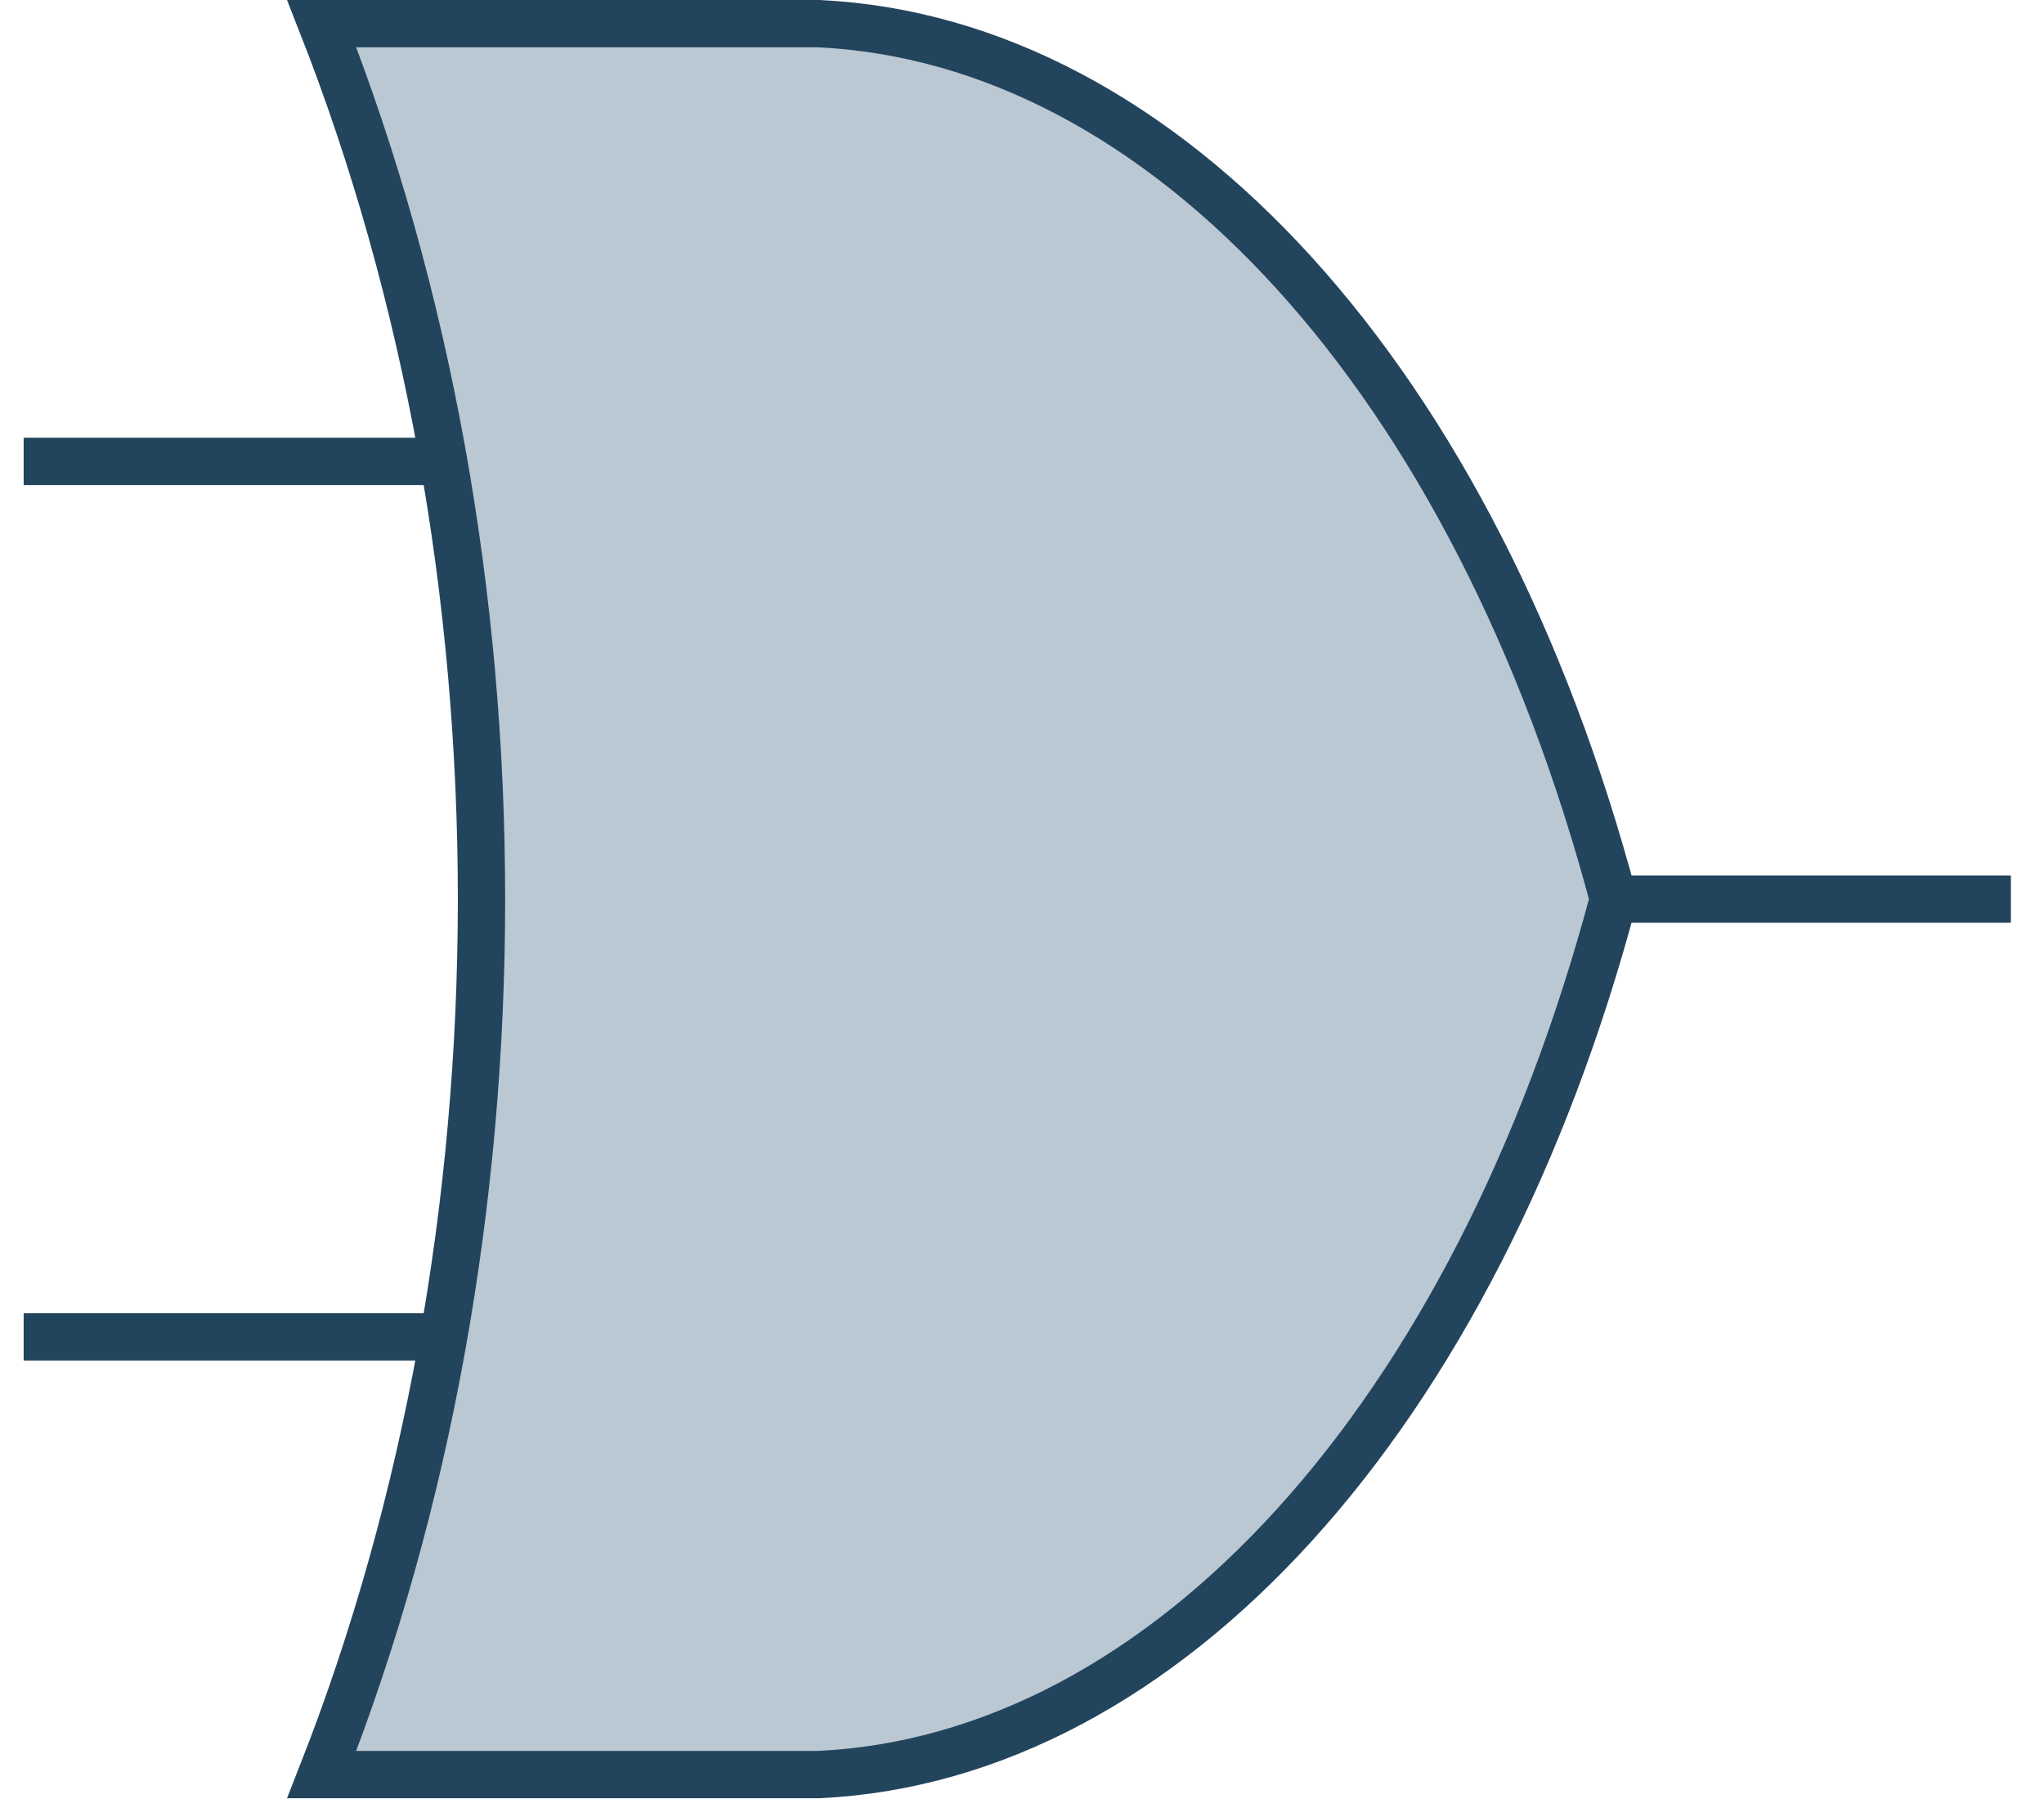
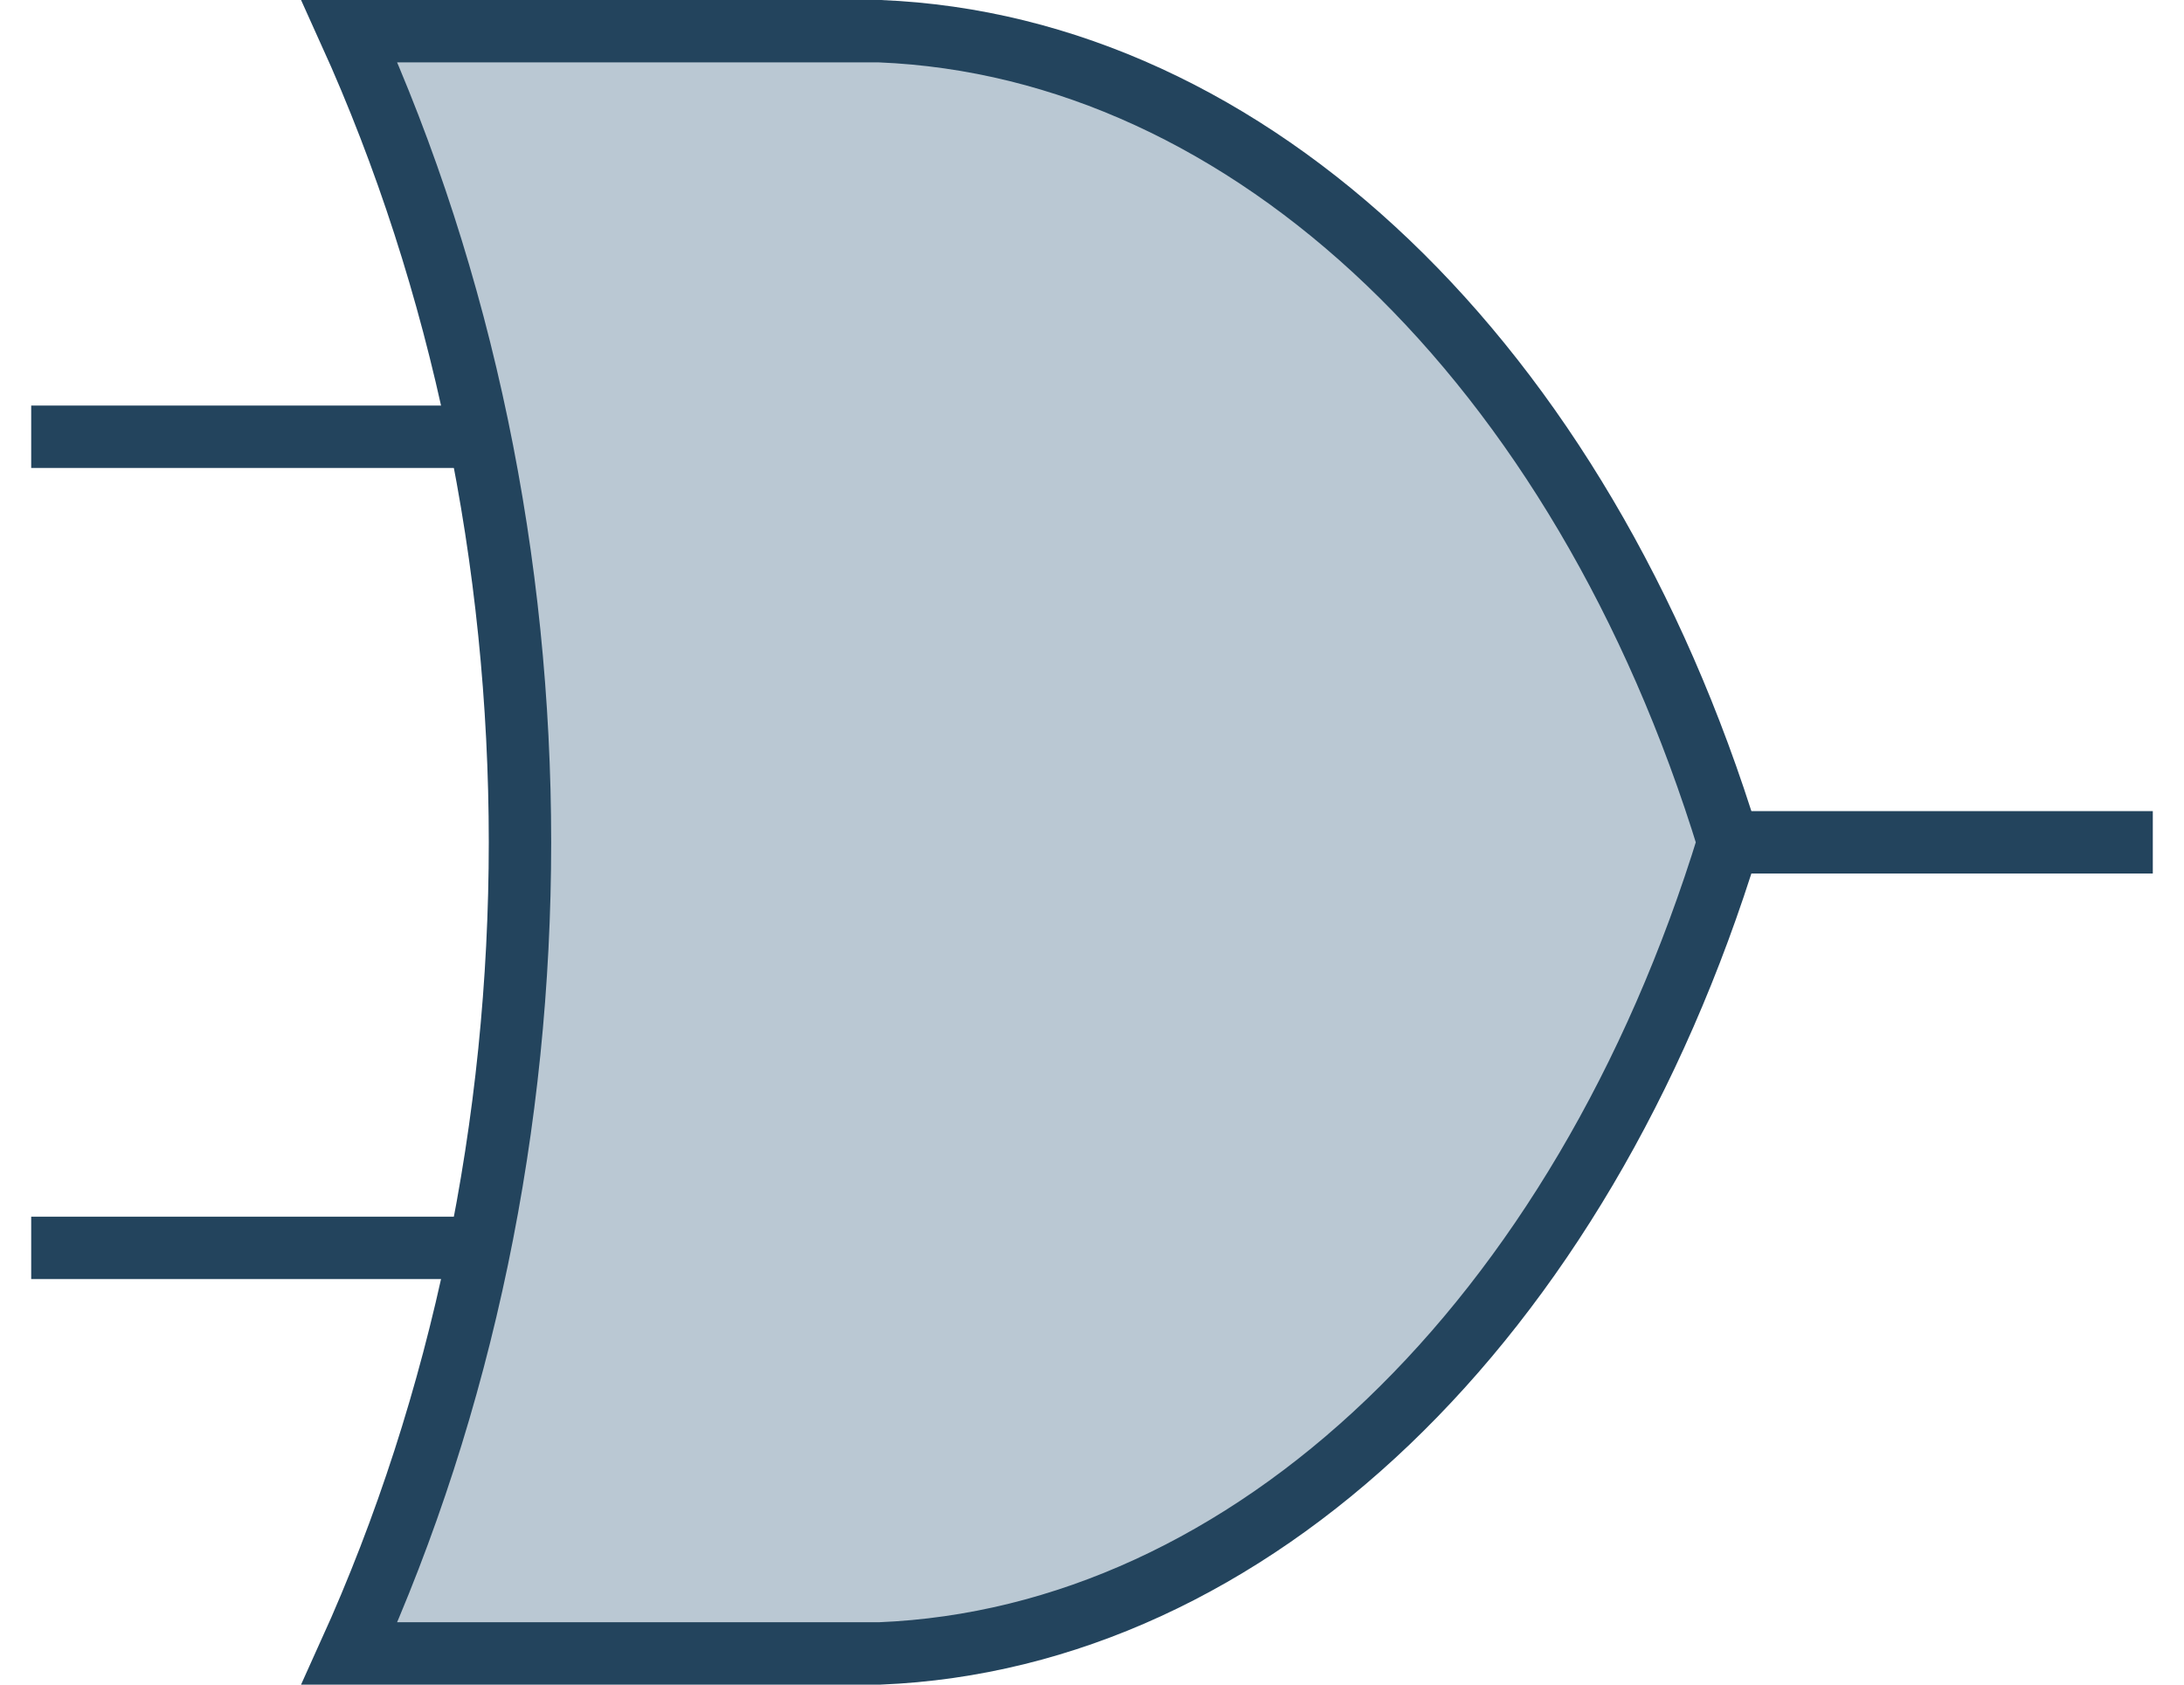
- <svg xmlns="http://www.w3.org/2000/svg" style="background: transparent; background-color: transparent; color-scheme: light dark;" version="1.1" width="216px" height="190px" viewBox="0 0 216 190" content="&lt;mxfile host=&quot;app.diagrams.net&quot;&gt;&#10;  &lt;diagram name=&quot;Сторінка-1&quot; id=&quot;HSKQwjzWM-Q9igLpcApC&quot;&gt;&#10;    &lt;mxGraphModel dx=&quot;550&quot; dy=&quot;390&quot; grid=&quot;1&quot; gridSize=&quot;10&quot; guides=&quot;1&quot; tooltips=&quot;1&quot; connect=&quot;1&quot; arrows=&quot;1&quot; fold=&quot;1&quot; page=&quot;1&quot; pageScale=&quot;1&quot; pageWidth=&quot;300&quot; pageHeight=&quot;300&quot; background=&quot;none&quot; math=&quot;0&quot; shadow=&quot;0&quot;&gt;&#10;      &lt;root&gt;&#10;        &lt;mxCell id=&quot;0&quot; /&gt;&#10;        &lt;mxCell id=&quot;1&quot; parent=&quot;0&quot; /&gt;&#10;        &lt;mxCell id=&quot;SPa1pHHhoWDo-qWeFiA9-6&quot; parent=&quot;1&quot; style=&quot;verticalLabelPosition=bottom;shadow=0;dashed=0;align=center;html=1;verticalAlign=top;shape=mxgraph.electrical.logic_gates.logic_gate;operation=or;fillColor=#bac8d3;strokeWidth=5;strokeColor=#23445d;&quot; value=&quot;&quot; vertex=&quot;1&quot;&gt;&#10;          &lt;mxGeometry height=&quot;185&quot; width=&quot;210&quot; x=&quot;50&quot; y=&quot;50&quot; as=&quot;geometry&quot; /&gt;&#10;        &lt;/mxCell&gt;&#10;      &lt;/root&gt;&#10;    &lt;/mxGraphModel&gt;&#10;  &lt;/diagram&gt;&#10;&lt;/mxfile&gt;&#10;">
+ <svg xmlns="http://www.w3.org/2000/svg" style="background: transparent; background-color: transparent; color-scheme: light dark;" version="1.1" width="175px" height="135px" viewBox="0 0 175 135" content="&lt;mxfile host=&quot;app.diagrams.net&quot;&gt;&#10;  &lt;diagram name=&quot;Сторінка-1&quot; id=&quot;HSKQwjzWM-Q9igLpcApC&quot;&gt;&#10;    &lt;mxGraphModel dx=&quot;550&quot; dy=&quot;390&quot; grid=&quot;1&quot; gridSize=&quot;10&quot; guides=&quot;1&quot; tooltips=&quot;1&quot; connect=&quot;1&quot; arrows=&quot;1&quot; fold=&quot;1&quot; page=&quot;1&quot; pageScale=&quot;1&quot; pageWidth=&quot;300&quot; pageHeight=&quot;300&quot; background=&quot;none&quot; math=&quot;0&quot; shadow=&quot;0&quot;&gt;&#10;      &lt;root&gt;&#10;        &lt;mxCell id=&quot;0&quot; /&gt;&#10;        &lt;mxCell id=&quot;1&quot; parent=&quot;0&quot; /&gt;&#10;        &lt;mxCell id=&quot;SPa1pHHhoWDo-qWeFiA9-6&quot; parent=&quot;1&quot; style=&quot;verticalLabelPosition=bottom;shadow=0;dashed=0;align=center;html=1;verticalAlign=top;shape=mxgraph.electrical.logic_gates.logic_gate;operation=or;fillColor=#bac8d3;strokeWidth=5;strokeColor=#23445d;&quot; value=&quot;&quot; vertex=&quot;1&quot;&gt;&#10;          &lt;mxGeometry height=&quot;130&quot; width=&quot;170&quot; x=&quot;70&quot; y=&quot;80&quot; as=&quot;geometry&quot; /&gt;&#10;        &lt;/mxCell&gt;&#10;      &lt;/root&gt;&#10;    &lt;/mxGraphModel&gt;&#10;  &lt;/diagram&gt;&#10;&lt;/mxfile&gt;&#10;">
  <defs />
  <g>
    <g data-cell-id="0">
      <g data-cell-id="1">
        <g data-cell-id="SPa1pHHhoWDo-qWeFiA9-6">
          <g transform="translate(0.5,0.5)">
-             <path d="M 170 94.5 L 212 94.5 M 2 48.25 L 50.3 48.25 M 2 140.75 L 50.3 140.75" fill="none" stroke="#23445d" stroke-width="5" stroke-miterlimit="10" pointer-events="all" style="stroke: light-dark(rgb(35, 68, 93), rgb(160, 188, 210));" />
-             <path d="M 86 2 C 122.68 3.72 155.43 39.78 170 94.5 C 155.43 149.22 122.68 185.28 86 187 L 33.5 187 C 56.01 129.76 56.01 59.24 33.5 2 Z" fill="#bac8d3" stroke="#23445d" stroke-width="5" stroke-miterlimit="10" pointer-events="all" style="fill: light-dark(rgb(186, 200, 211), rgb(57, 69, 78)); stroke: light-dark(rgb(35, 68, 93), rgb(160, 188, 210));" />
+             <path d="M 138 67 L 172 67 M 2 34.5 L 41.1 34.5 M 2 99.5 L 41.1 99.5" fill="none" stroke="#23445d" stroke-width="5" stroke-miterlimit="10" pointer-events="all" style="stroke: light-dark(rgb(35, 68, 93), rgb(160, 188, 210));" />
+             <path d="M 70 2 C 99.69 3.21 126.2 28.55 138 67 C 126.2 105.45 99.69 130.79 70 132 L 27.5 132 C 45.72 91.78 45.72 42.22 27.5 2 Z" fill="#bac8d3" stroke="#23445d" stroke-width="5" stroke-miterlimit="10" pointer-events="all" style="fill: light-dark(rgb(186, 200, 211), rgb(57, 69, 78)); stroke: light-dark(rgb(35, 68, 93), rgb(160, 188, 210));" />
          </g>
        </g>
      </g>
    </g>
  </g>
</svg>
